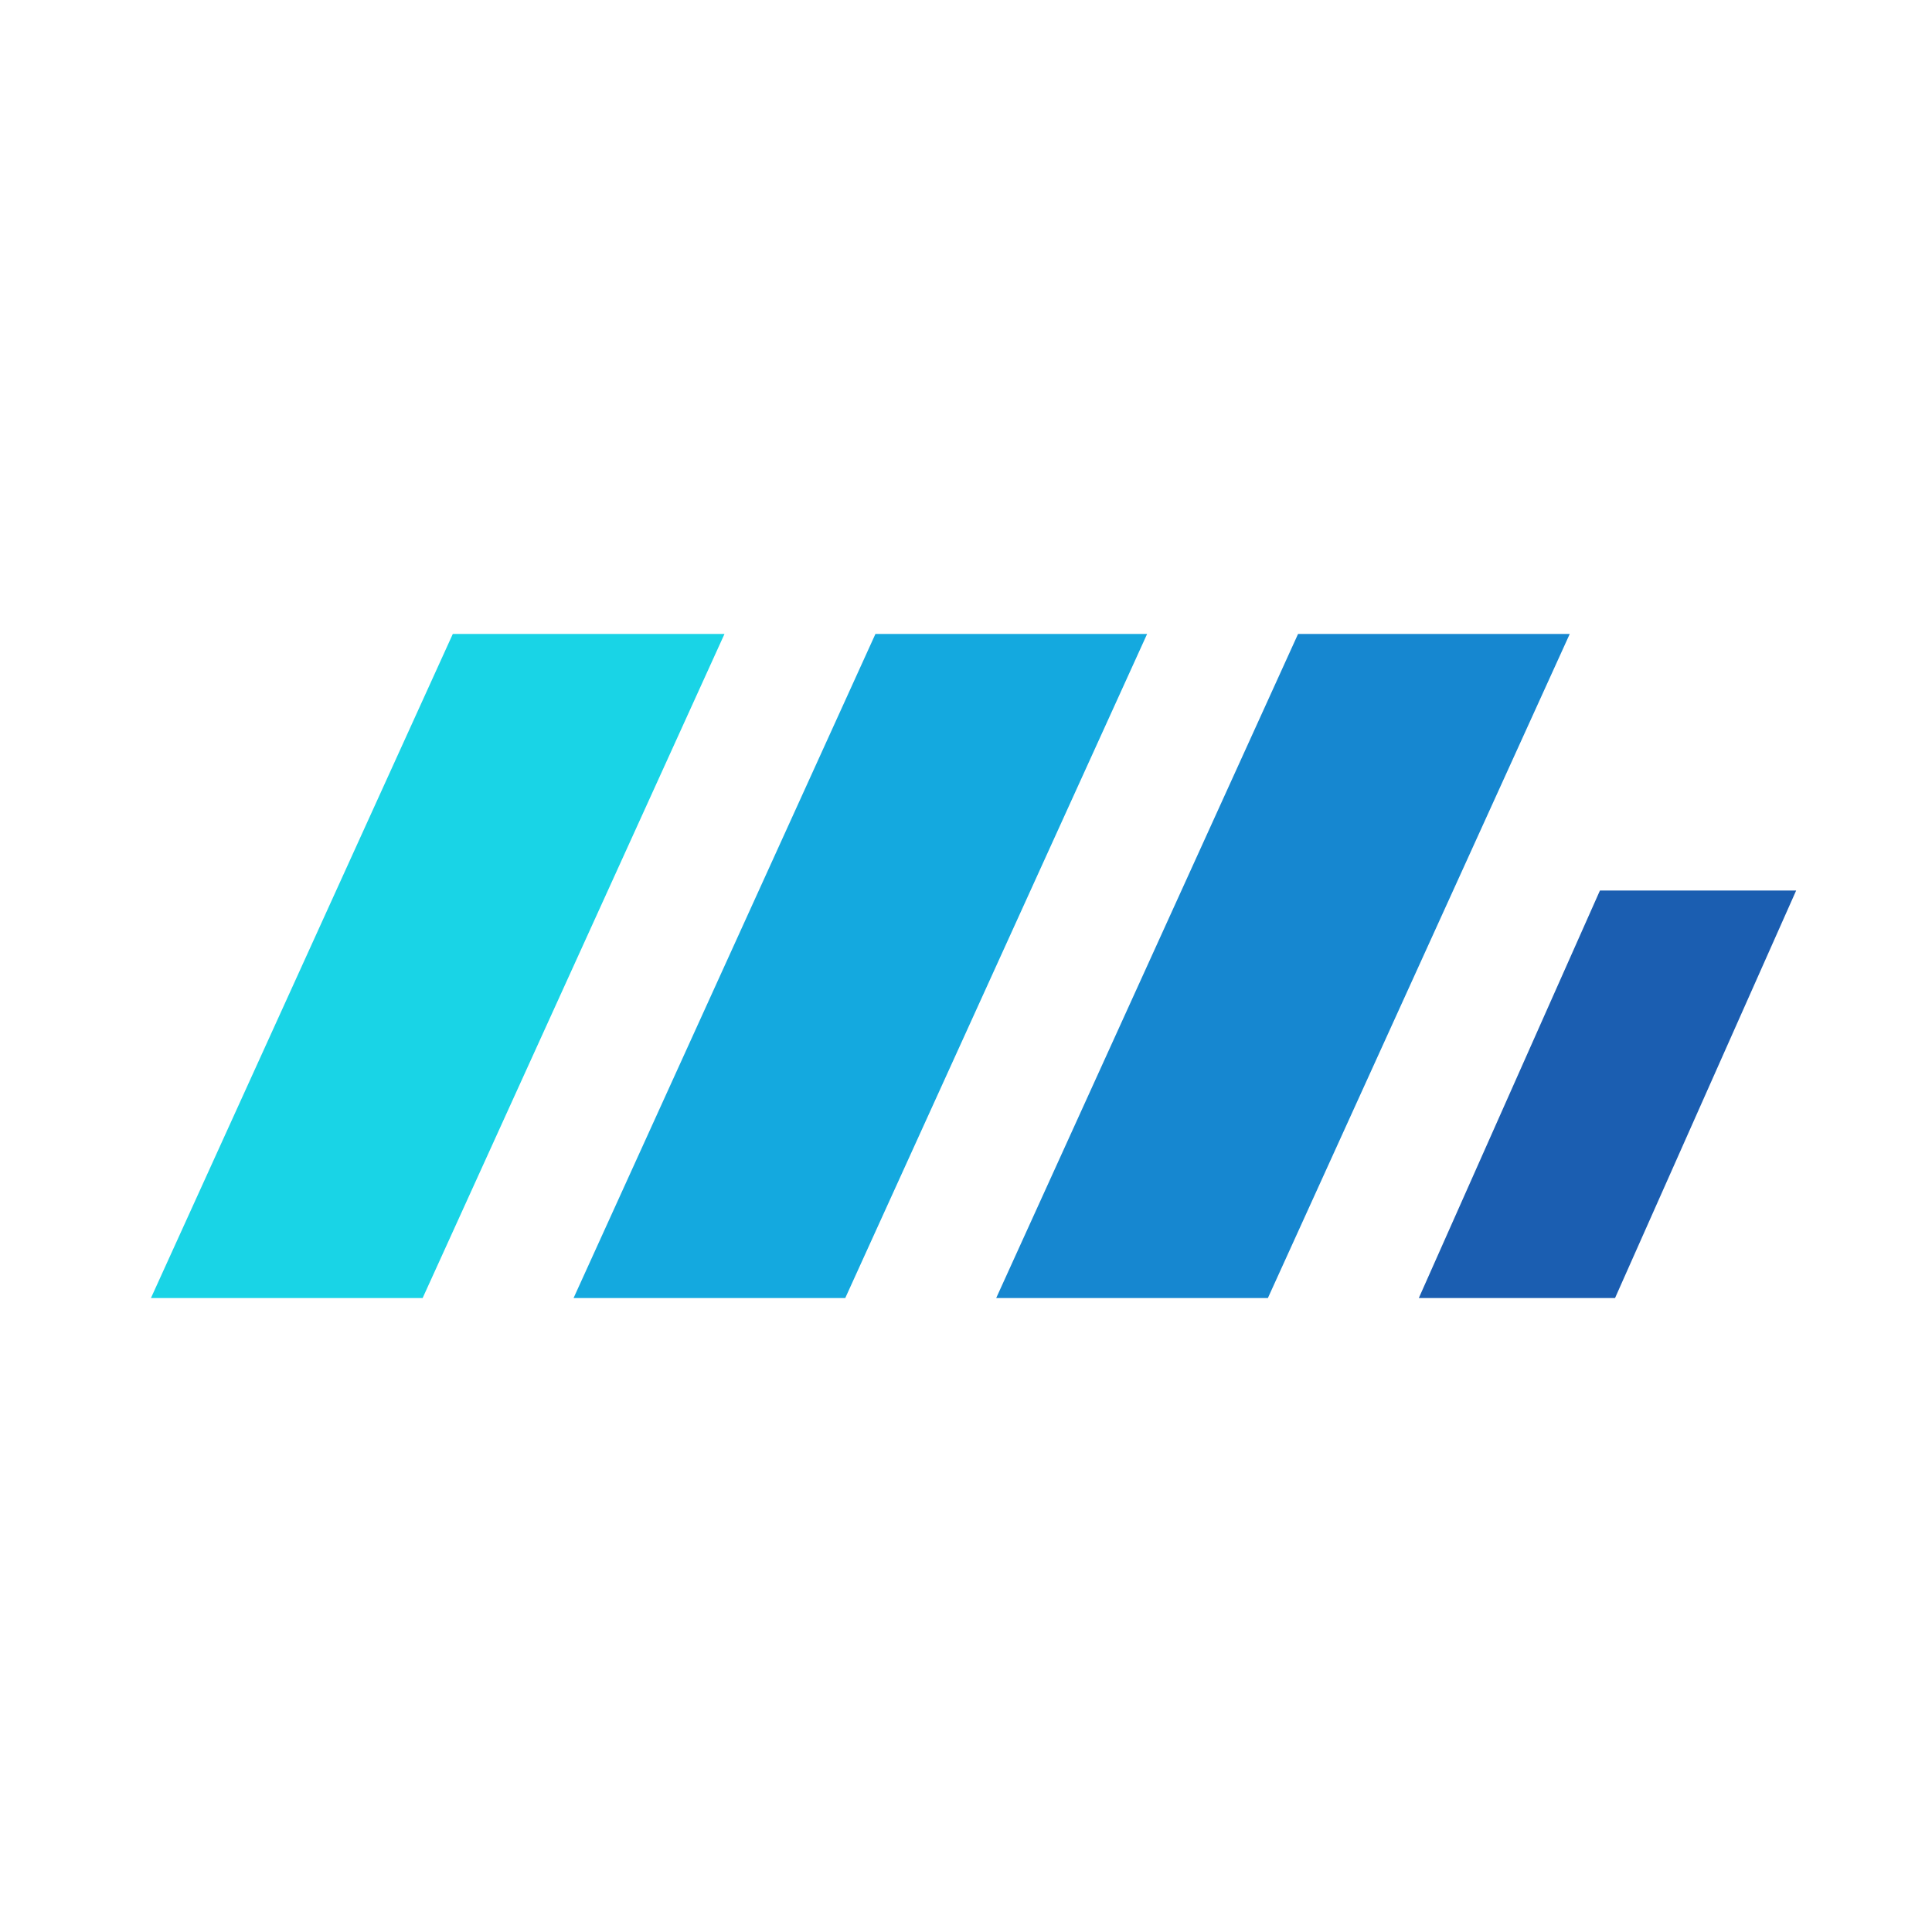
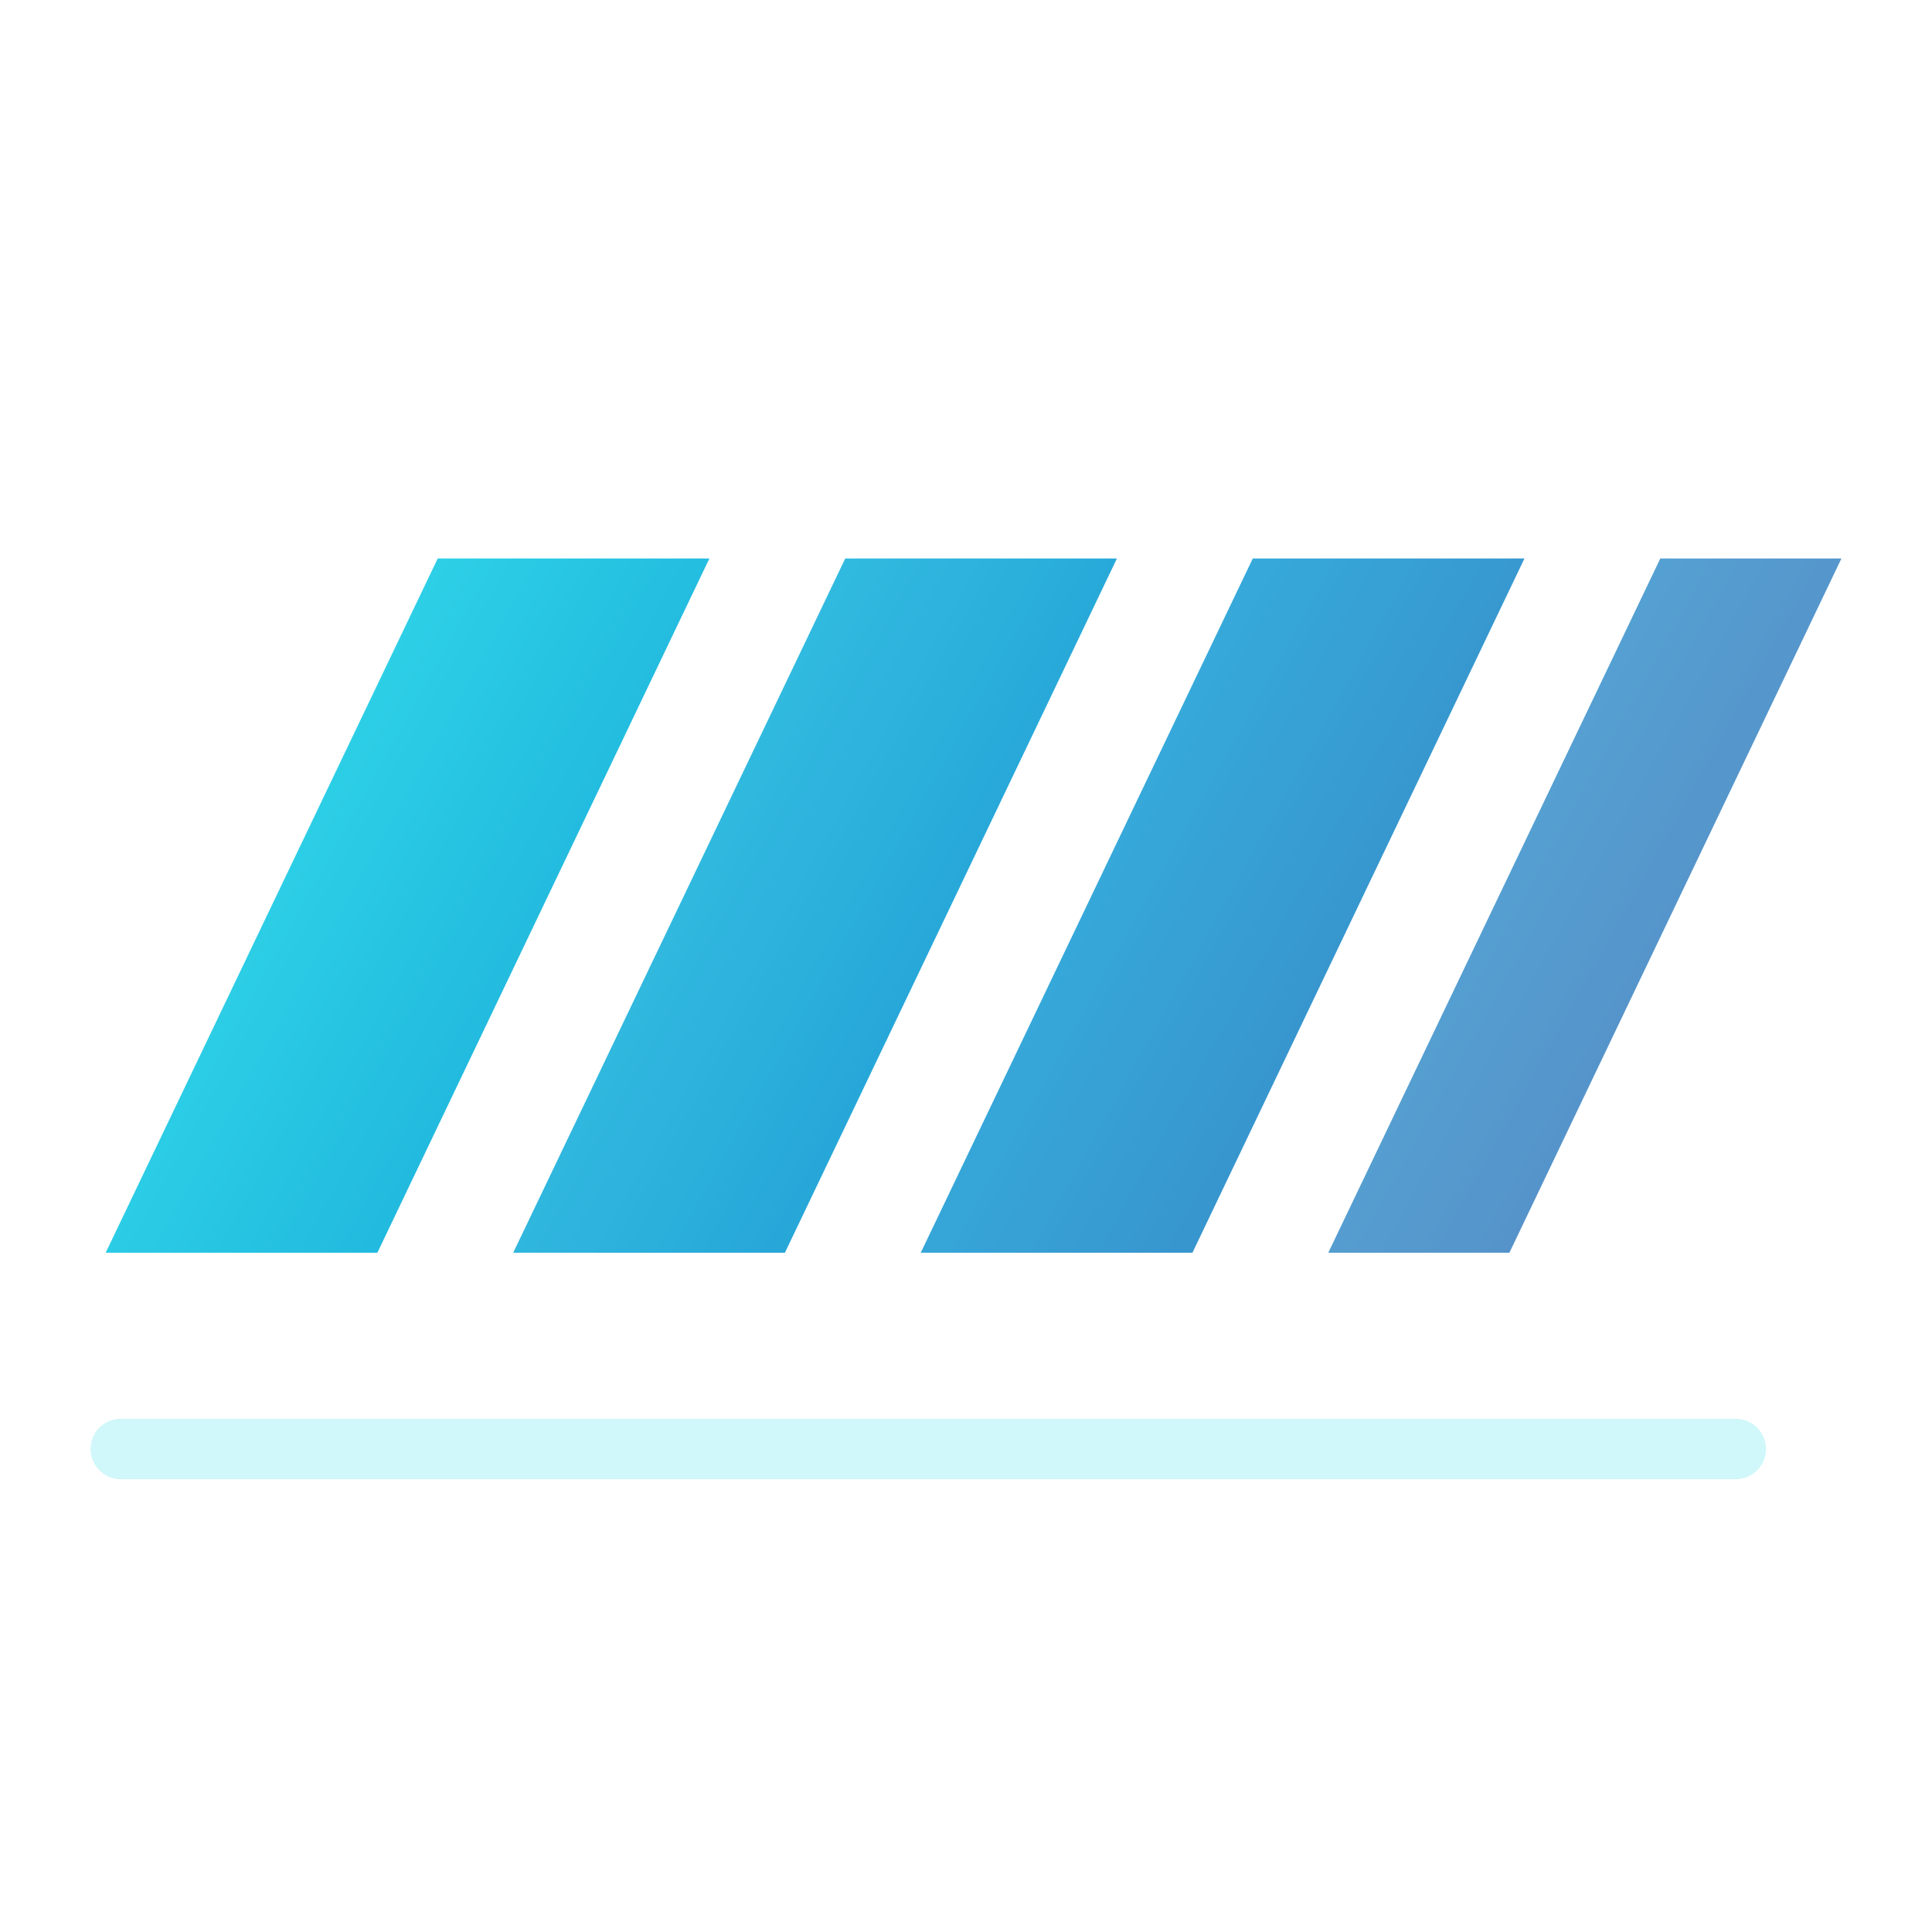
<svg xmlns="http://www.w3.org/2000/svg" viewBox="0 0 128 128">
-   <path d="M10 86 30 42h18L28 86z" fill="#19d4e6" />
-   <path d="M38 86 58 42h18L56 86z" fill="#14a9df" />
-   <path d="M66 86 86 42h18L84 86z" fill="#1687d0" />
-   <path d="M94 86 106 59h13l-12 27z" fill="#1b5eb1" />
+   <defs>
+     <linearGradient id="mame" x1="10" y1="32" x2="116" y2="91" gradientUnits="userSpaceOnUse">
+       <stop stop-color="#38e5ee" />
+       <stop offset=".55" stop-color="#1199d3" />
+       <stop offset="1" stop-color="#1553a7" />
+     </linearGradient>
+   </defs>
+   <path d="M7 83 29 37h18L25 83z" fill="url(#mame)" />
+   <path d="M34 83 56 37h18L52 83z" fill="url(#mame)" opacity=".92" />
+   <path d="M61 83 83 37h18L79 83z" fill="url(#mame)" opacity=".84" />
+   <path d="M88 83 110 37h12L100 83z" fill="url(#mame)" opacity=".72" />
+   <path d="M8 96h107" stroke="#9ceff5" stroke-width="4" stroke-linecap="round" opacity=".48" />
</svg>
